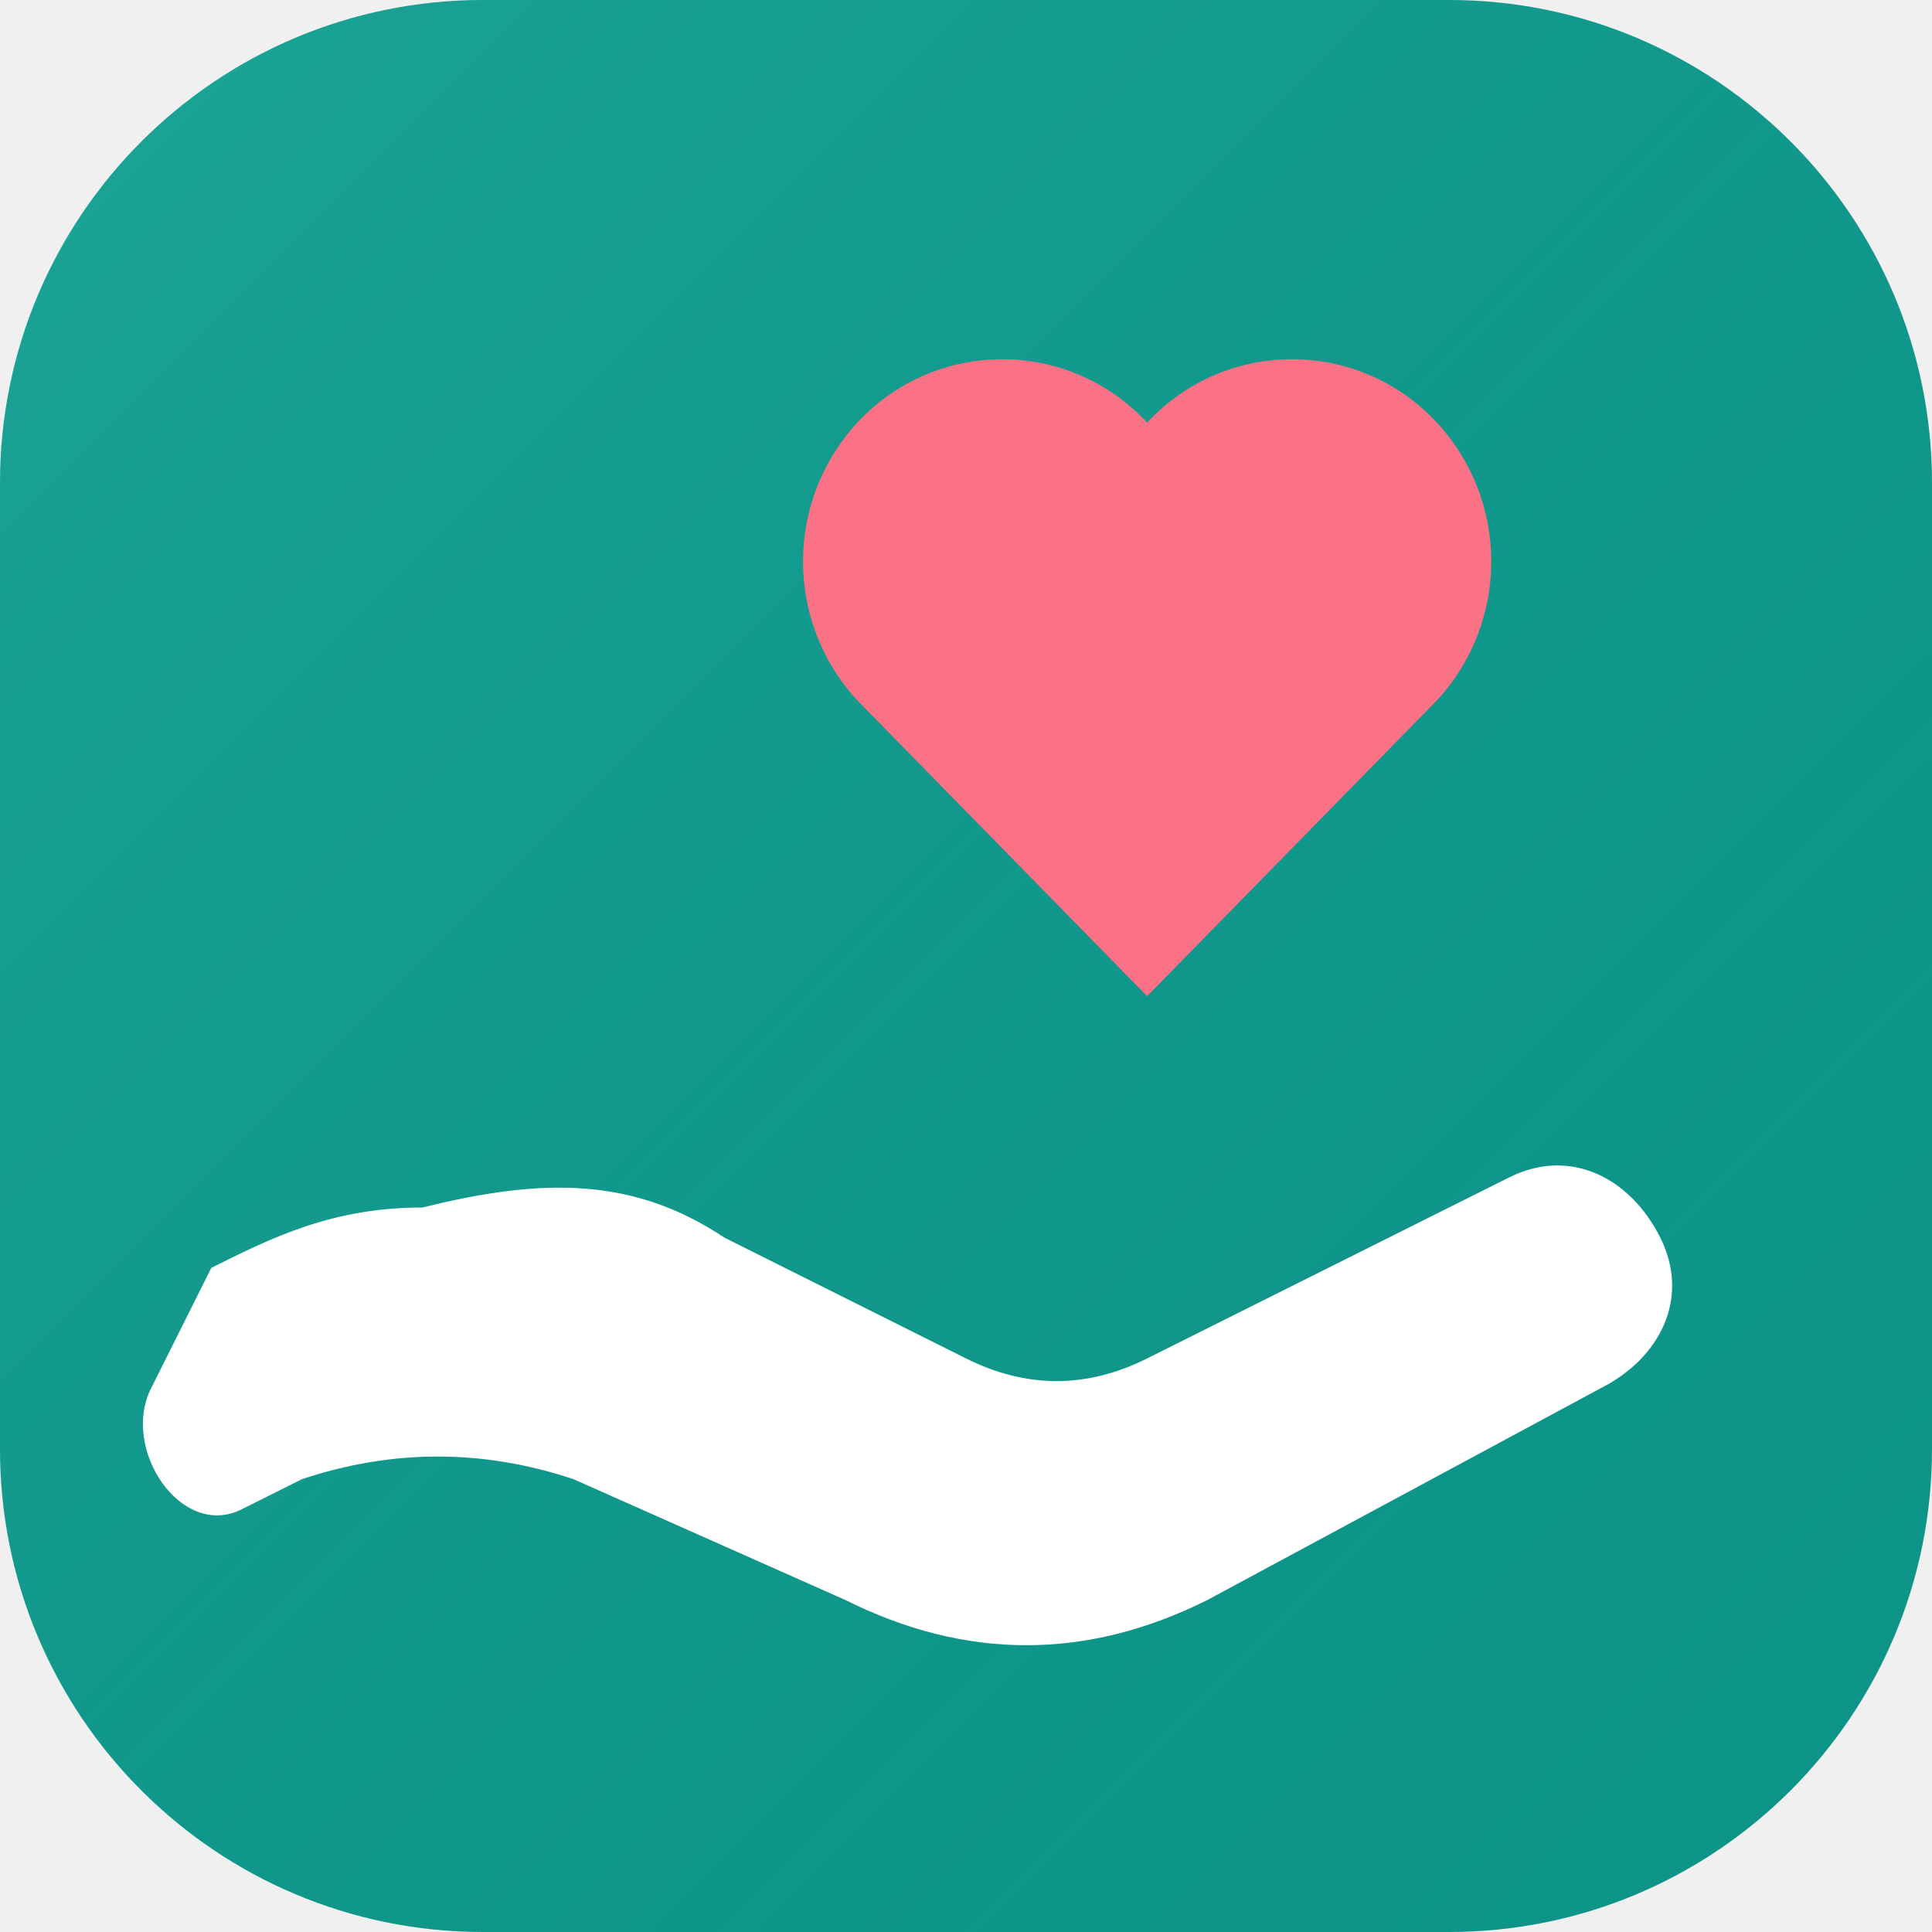
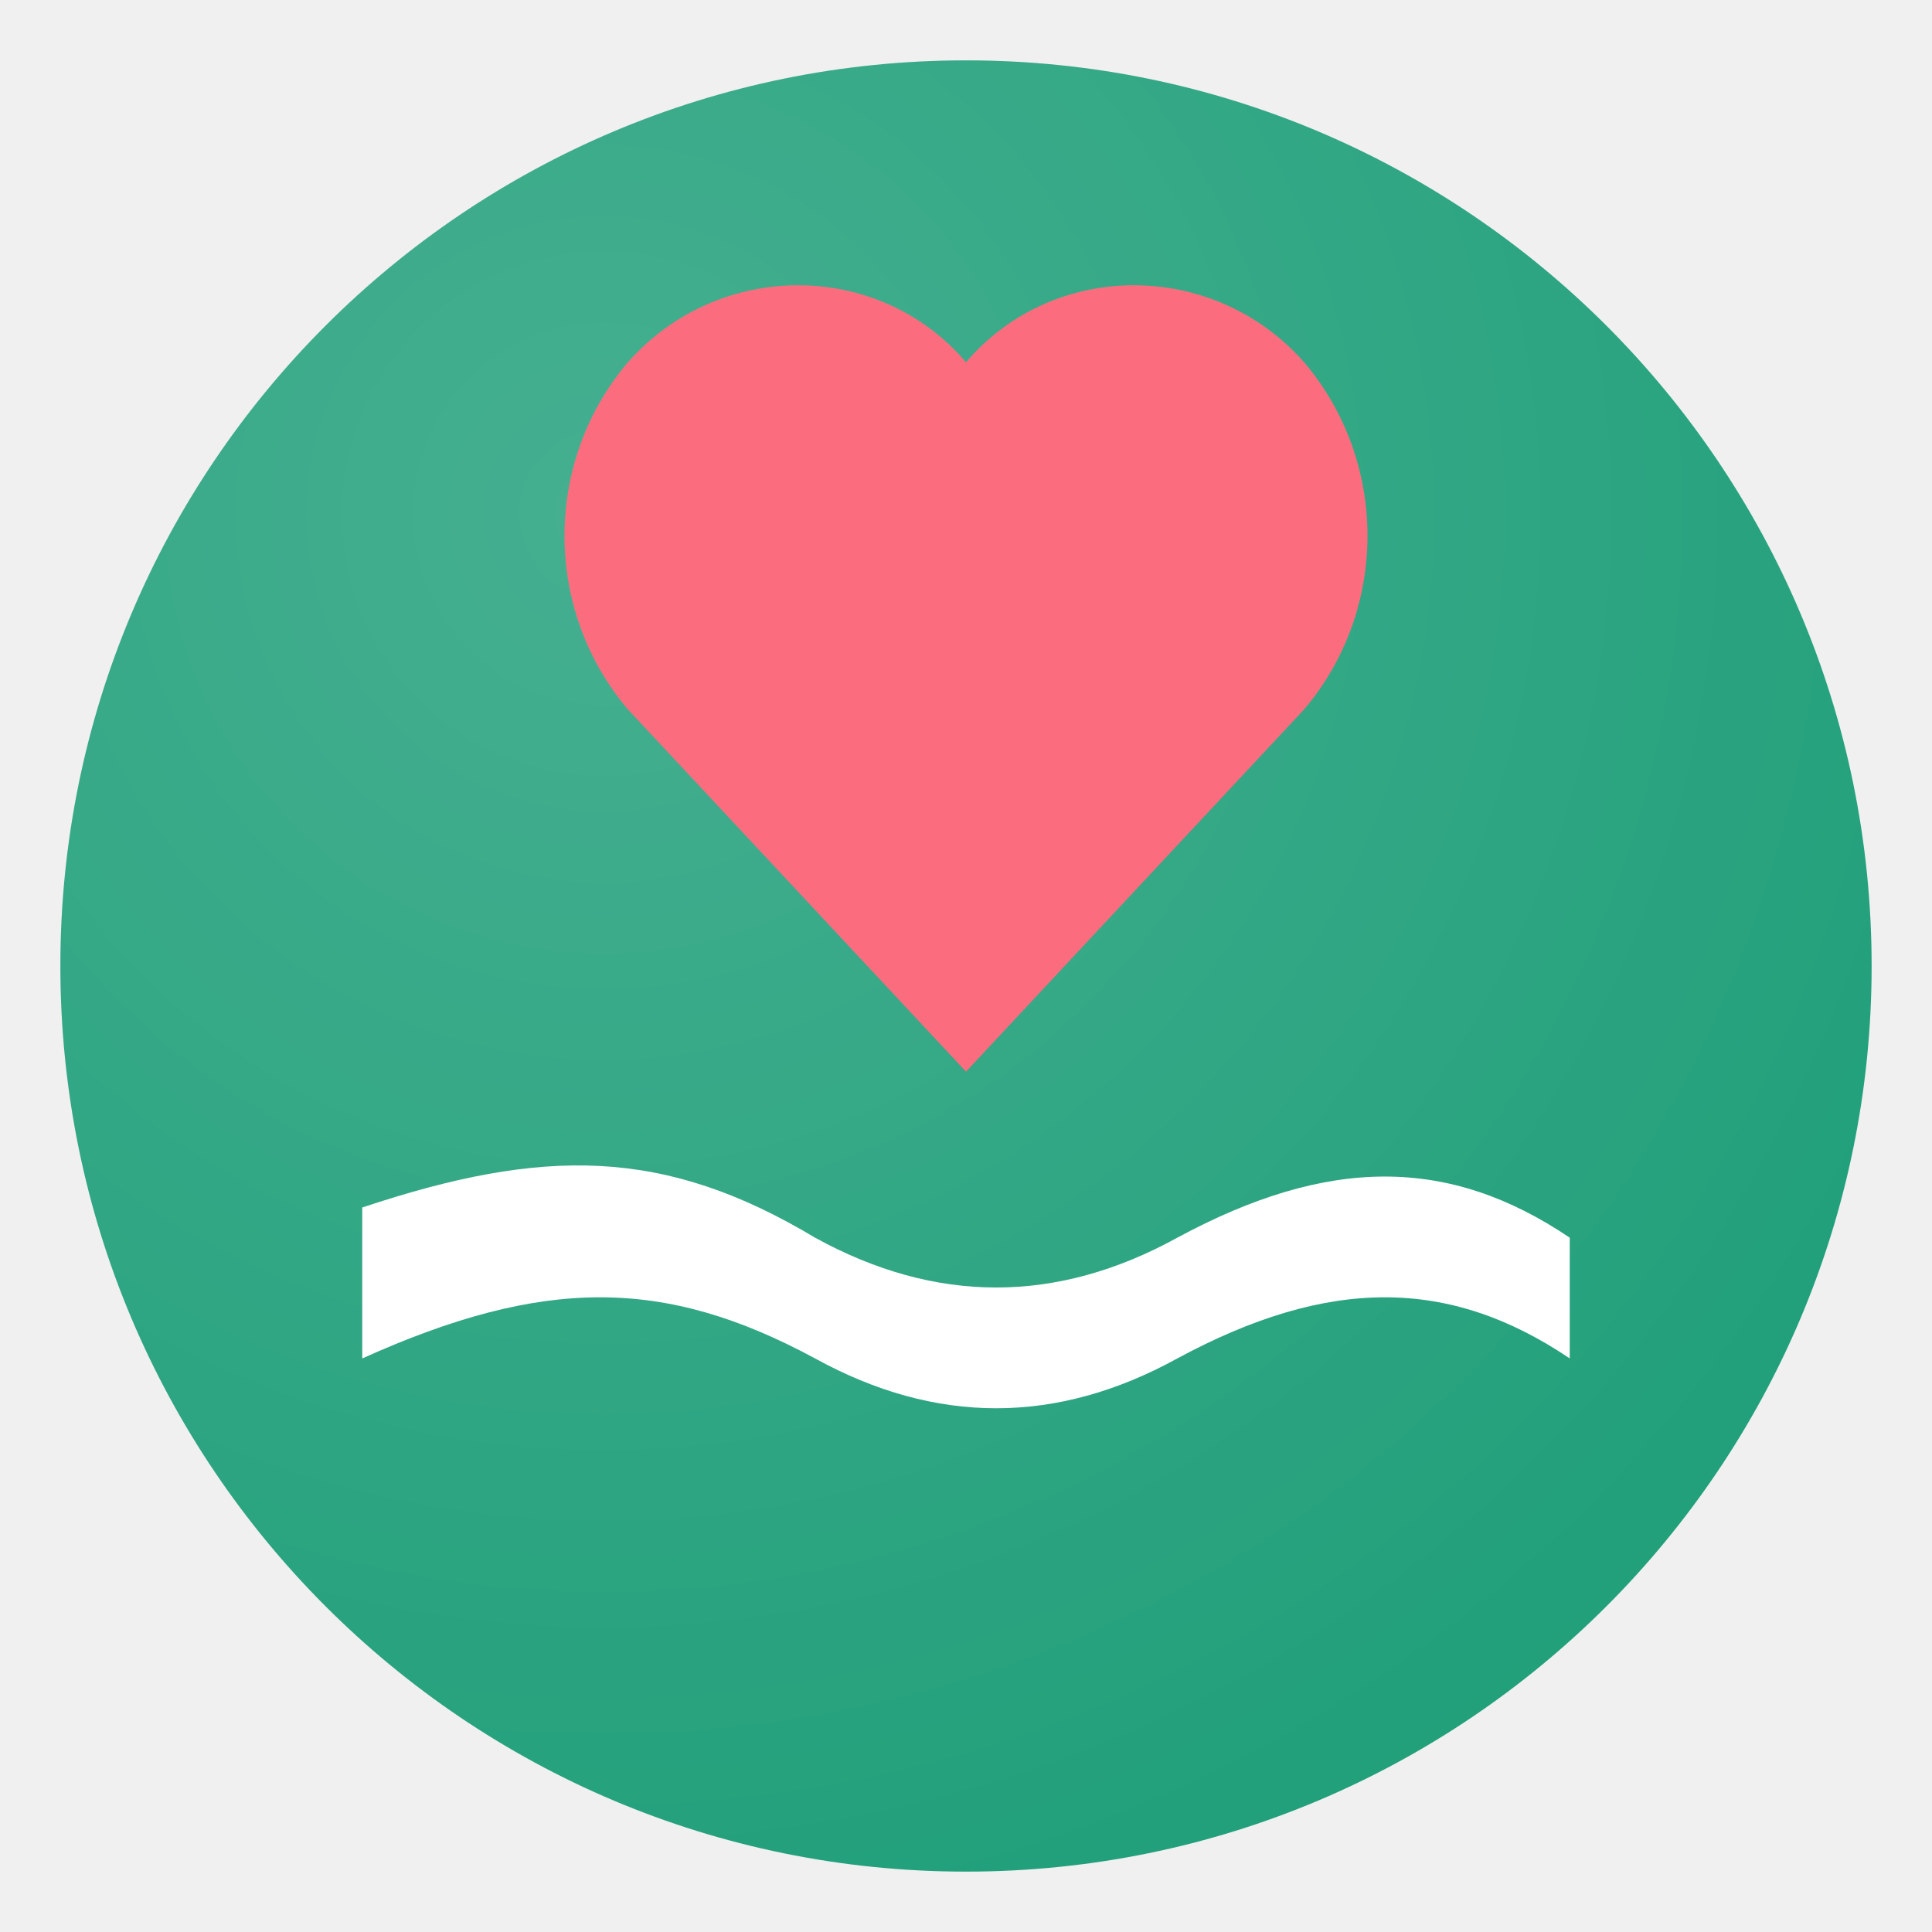
<svg xmlns="http://www.w3.org/2000/svg" width="64" height="64" viewBox="0 0 64 64" fill="none">
-   <rect width="64" height="64" rx="16" fill="#0D9488" />
-   <rect x="0" y="0" width="64" height="64" rx="16" fill="url(#shine)" fill-opacity="0.18" />
+   <circle cx="32" cy="32" r="30" fill="#1D9E78" />
+   <circle cx="32" cy="32" r="30" fill="url(#shine)" />
  <defs>
-     <linearGradient id="shine" x1="0" y1="0" x2="64" y2="64" gradientUnits="userSpaceOnUse">
-       <stop stop-color="#5EEAD4" />
-       <stop offset="1" stop-color="#0D9488" stop-opacity="0" />
-     </linearGradient>
+     <radialGradient id="shine" cx="0.3" cy="0.25" r="0.9">
+       <stop stop-color="#FFFFFF" stop-opacity="0.18" />
+       <stop offset="1" stop-color="#FFFFFF" stop-opacity="0" />
+     </radialGradient>
  </defs>
-   <path d="M14 40c4-1 7-1 10 1l8 4c2 1 4 1 6 0l12-6c2-1 4 0 5 2s0 4-2 5l-13 7c-4 2-8 2-12 0l-9-4c-3-1-6-1-9 0l-2 1c-2 1-4-2-3-4l2-4c2-1 4-2 7-2z" fill="#FFFFFF" />
-   <path d="M38 14c2.6-2.8 7-2.8 9.6 0 2.4 2.6 2.4 6.6 0 9.2L38 33l-9.6-9.8c-2.4-2.6-2.4-6.6 0-9.2 2.6-2.8 7-2.8 9.6 0z" fill="#FB7185" />
+   <path d="M12 40c6-2 10-2 15 1 4 2.2 8 2.2 12 0 5-2.7 9-2.7 13 0v4c-4-2.7-8-2.7-13 0-4 2.2-8 2.2-12 0-5-2.7-9-2.7-15 0z" fill="#FFFFFF" />
+   <path d="M32 12c2.9-3.4 8.2-3.4 11.2 0 2.8 3.3 2.8 8.2 0 11.5L32 35.5l-11.2-12C18 20.2 18 15.3 20.8 12c3-3.4 8.3-3.4 11.2 0z" fill="#FB6D7E" />
</svg>
